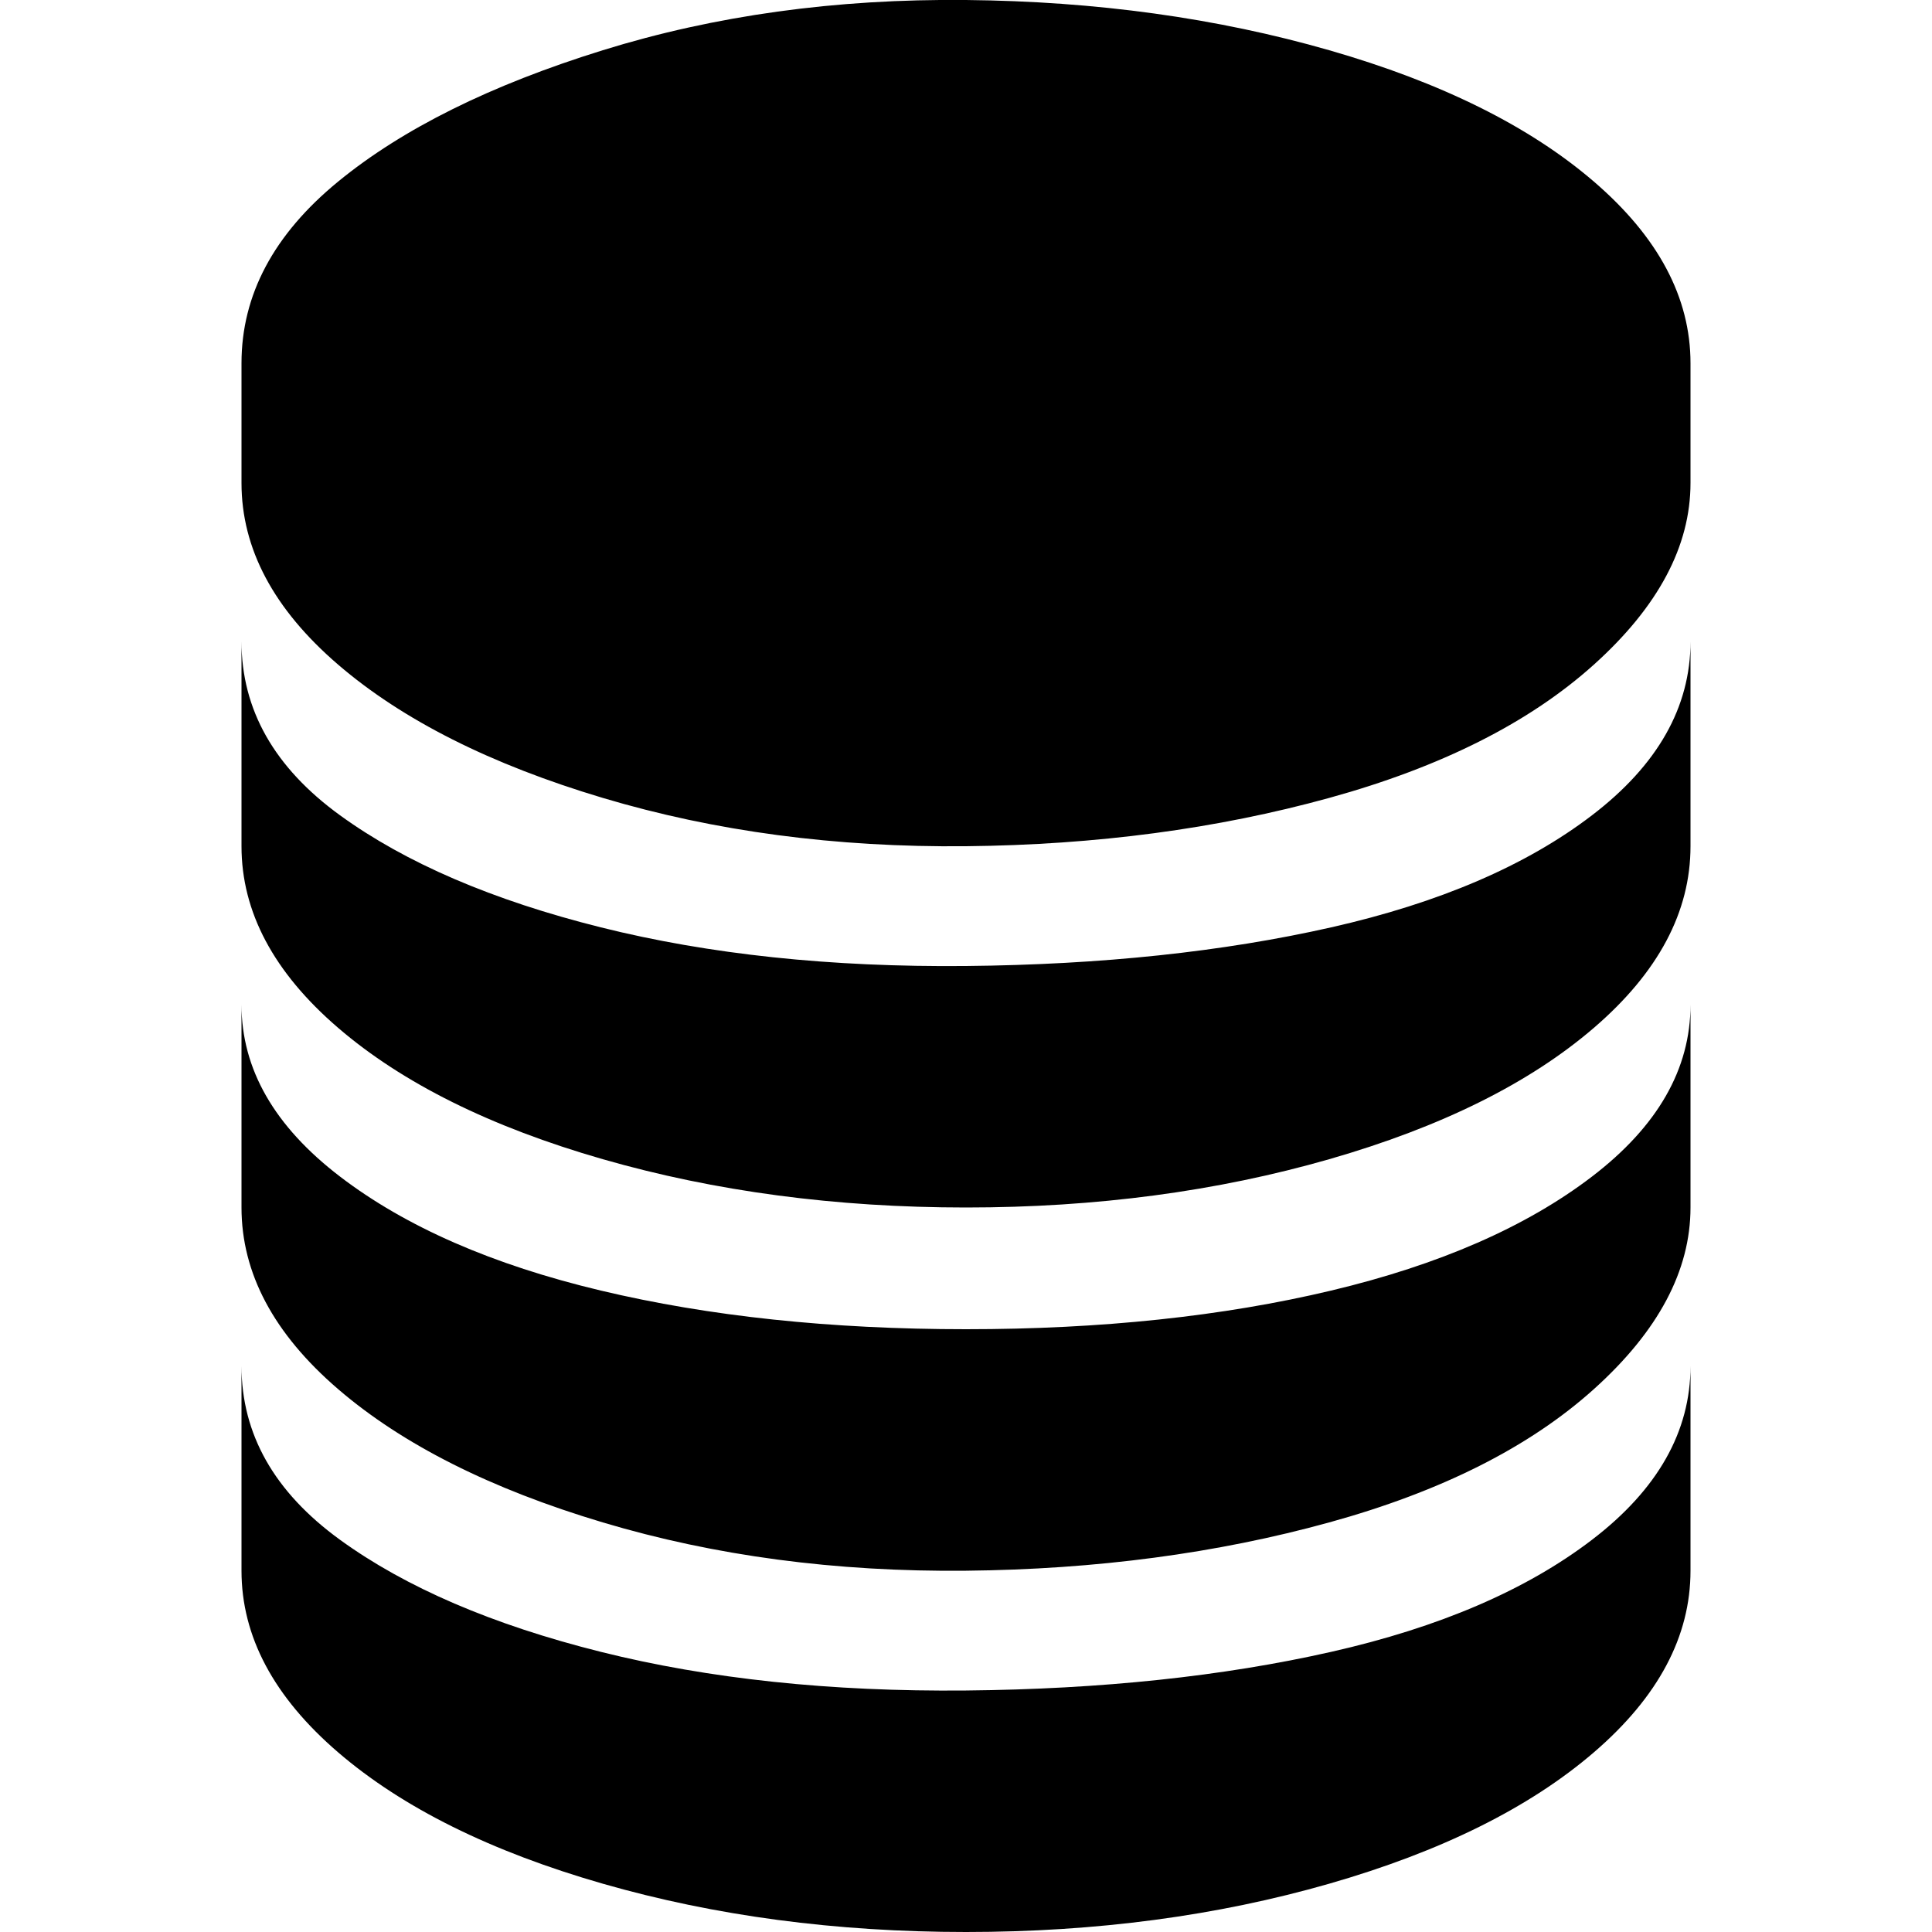
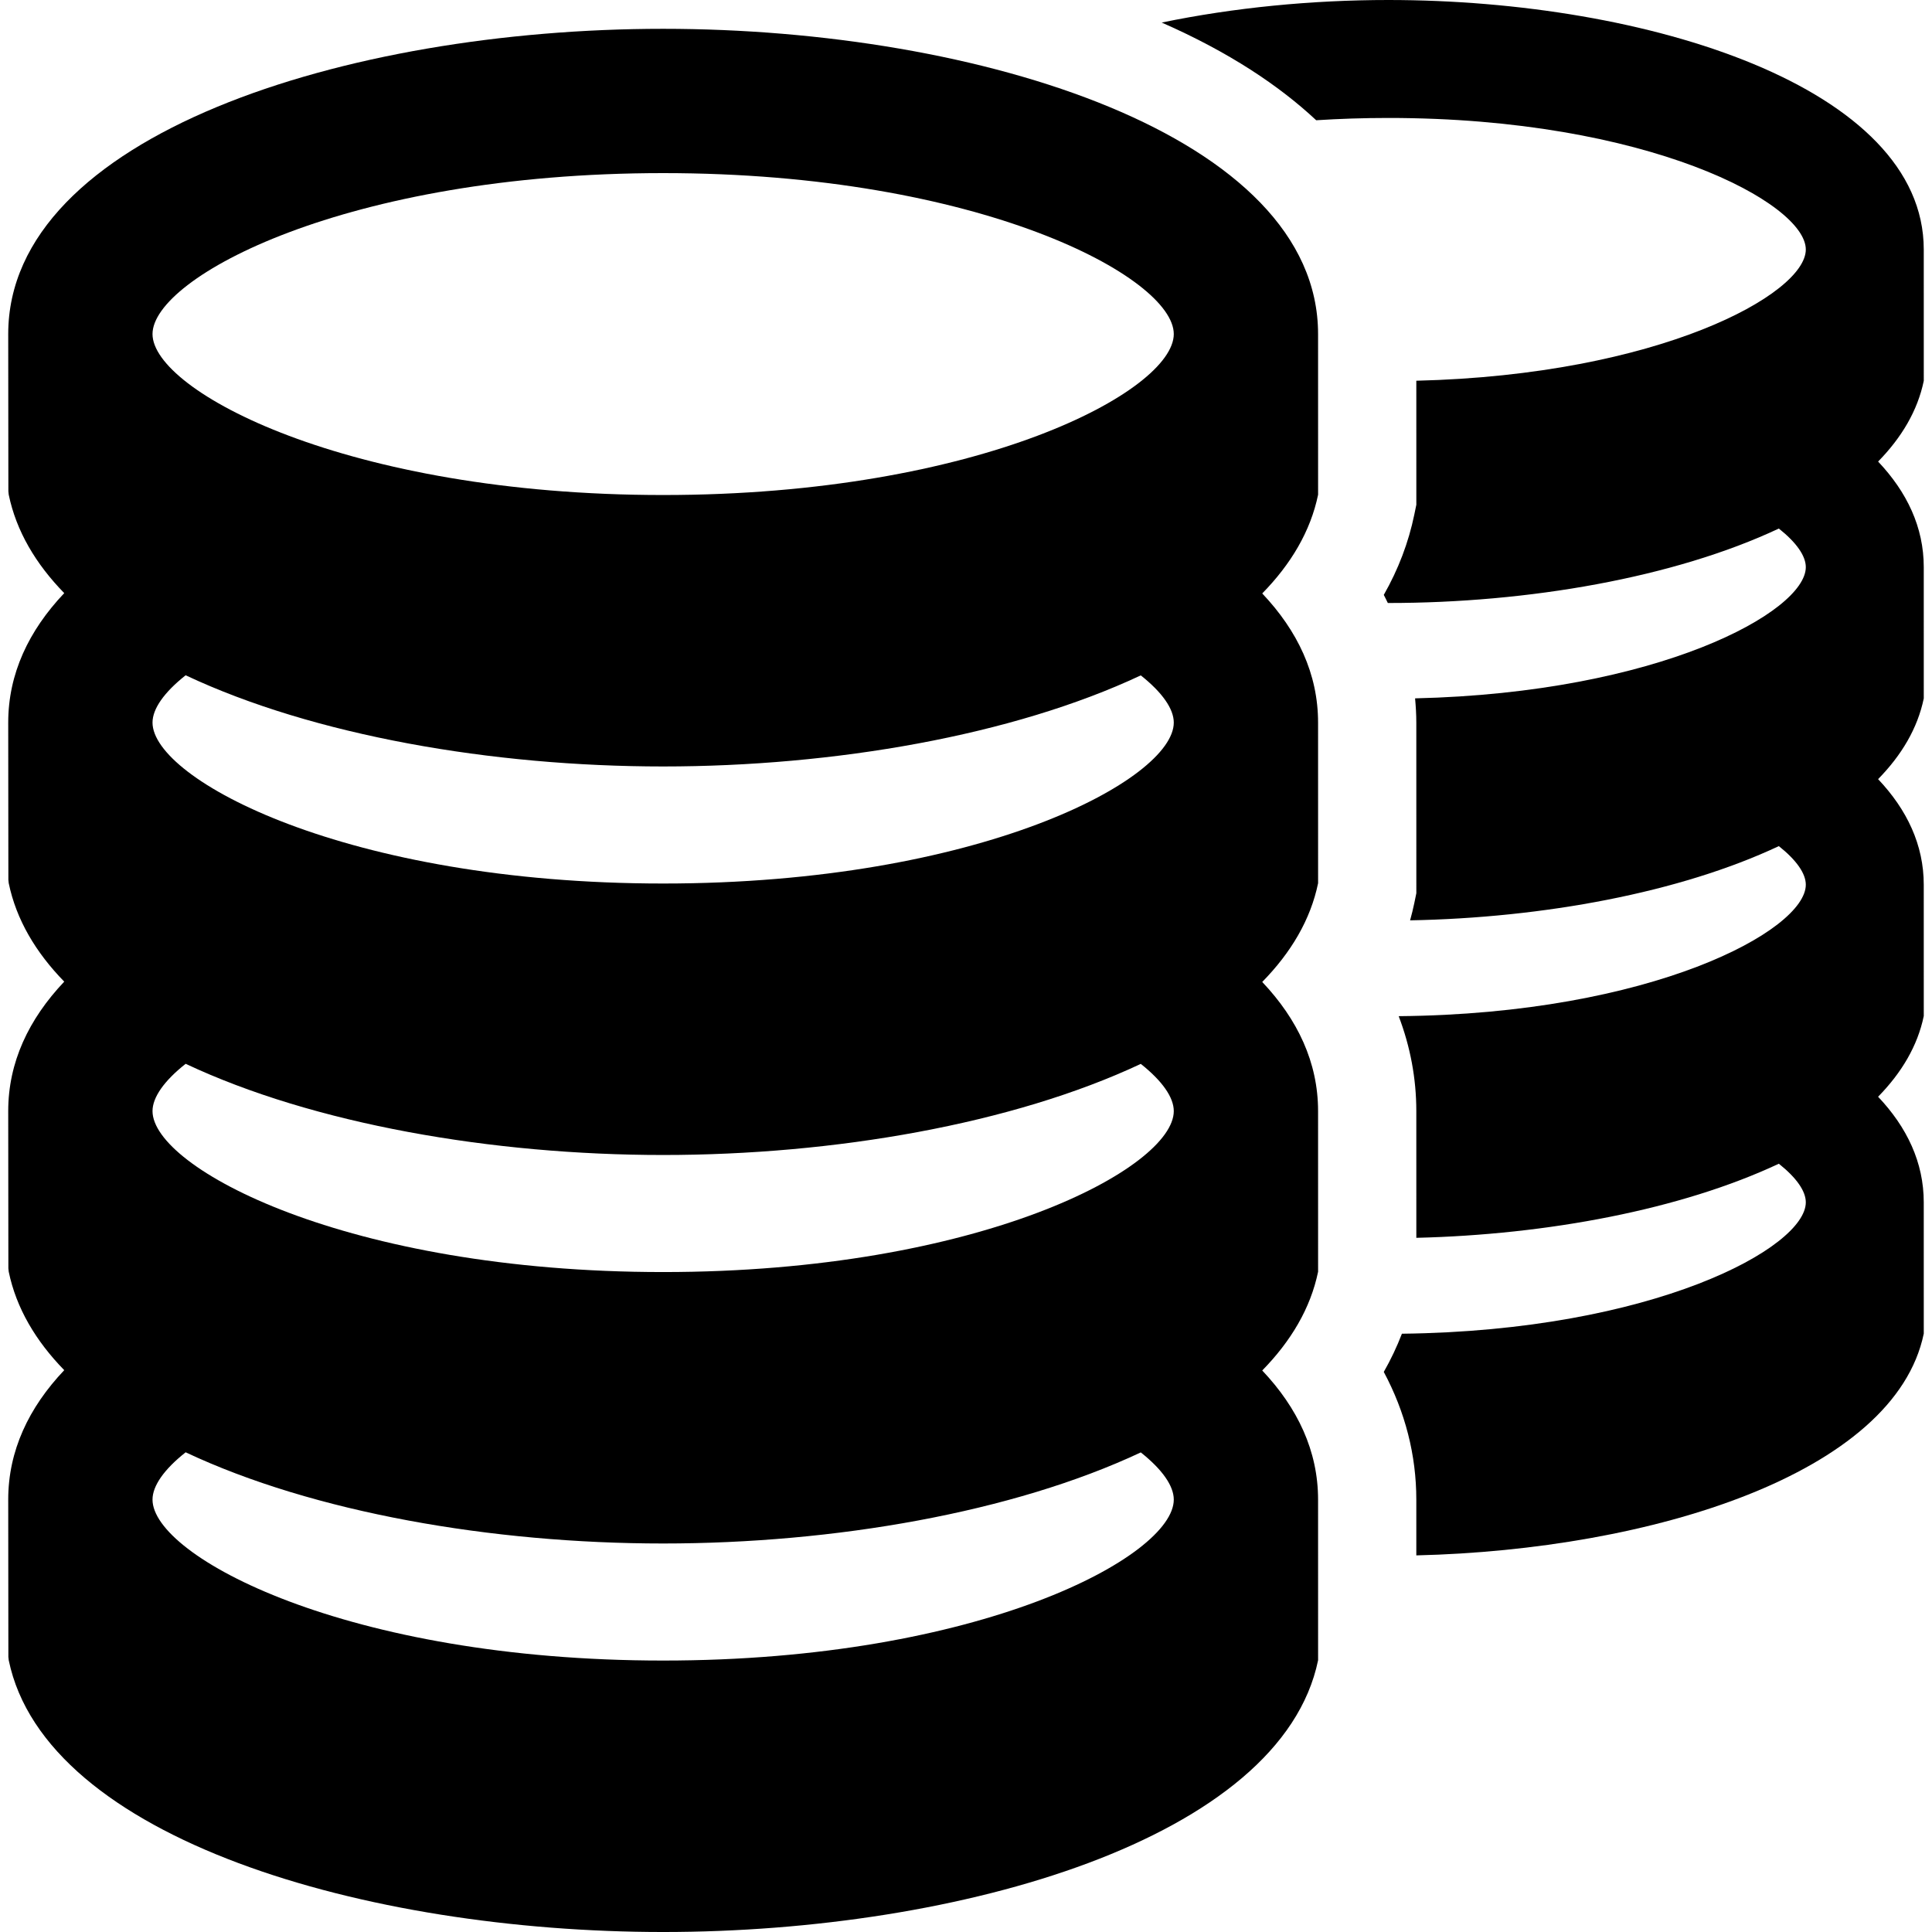
- <svg xmlns="http://www.w3.org/2000/svg" fill="#000000" width="25px" height="25px" viewBox="0 0 32 32" version="1.1">
-   <path d="M4 26.016q0 1.632 1.6 3.008t4.384 2.176 6.016 0.8 6.016-0.8 4.384-2.176 1.6-3.008v-3.392q0 1.632-1.632 2.88t-4.32 1.856-6.048 0.64-6.048-0.64-4.32-1.856-1.632-2.88v3.392zM4 20q0 1.632 1.6 3.008t4.384 2.208 6.016 0.8 6.016-0.8 4.384-2.208 1.6-3.008v-3.36q0 1.6-1.632 2.848t-4.32 1.888-6.048 0.64-6.048-0.64-4.32-1.888-1.632-2.848v3.36zM4 14.016q0 1.632 1.6 3.008t4.384 2.176 6.016 0.8 6.016-0.8 4.384-2.176 1.6-3.008v-3.392q0 1.632-1.632 2.88t-4.32 1.856-6.048 0.64-6.048-0.64-4.32-1.856-1.632-2.88v3.392zM4 8q0 1.632 1.6 3.008t4.384 2.208 6.016 0.8 6.016-0.8 4.384-2.208 1.6-3.008v-1.984q0-1.632-1.6-3.008t-4.384-2.176-6.016-0.832-6.016 0.832-4.384 2.176-1.6 3.008v1.984z" />
+ <svg xmlns="http://www.w3.org/2000/svg" fill="#000000" height="25px" width="25px" version="1.1" id="Capa_1" viewBox="0 0 294.989 294.989" xml:space="preserve">
+   <g>
+     <path d="M293.731,86.59c0-6.072-2.552-11.448-6.971-16.117c3.588-3.662,6.032-7.768,6.974-12.327l-0.003-20.049   C293.731,13.351,251.615,0,211.988,0c-11.704,0-23.624,1.166-34.612,3.444c10.309,4.526,17.953,9.649,23.589,14.916   c3.527-0.226,7.202-0.35,11.023-0.35c39.533,0,63.733,13.006,63.733,20.088c0,6.826-22.471,19.143-59.469,20.034l0.003,18.931   l-0.309,1.502c-0.882,4.27-2.441,8.368-4.661,12.266c0.219,0.408,0.412,0.824,0.616,1.237c0.029,0,0.059,0.001,0.087,0.001   c21.336,0,43.635-3.859,59.615-11.368c2.686,2.131,4.118,4.182,4.118,5.89c0,6.834-22.547,19.184-59.658,20.038   c0.112,1.226,0.188,2.458,0.188,3.699l0.004,26.054l-0.309,1.501c-0.184,0.889-0.403,1.768-0.645,2.641   c20.31-0.377,41.146-4.212,56.302-11.334c2.686,2.131,4.118,4.182,4.118,5.89c0,6.986-23.565,19.733-62.16,20.075   c1.772,4.65,2.69,9.515,2.69,14.491l0.003,19.352c20.007-0.479,40.431-4.307,55.349-11.314c2.686,2.13,4.118,4.182,4.118,5.89   c0,6.957-23.365,19.622-61.669,20.066c-0.765,1.989-1.686,3.935-2.768,5.833c3.273,6.114,4.967,12.703,4.967,19.497l0.001,8.515   c35.854-0.855,73.062-12.444,77.481-33.864l-0.003-20.047c0-6.073-2.552-11.448-6.971-16.117c3.588-3.662,6.032-7.767,6.974-12.326   l-0.003-20.05c0-6.069-2.552-11.448-6.971-16.117c3.588-3.659,6.032-7.767,6.974-12.327L293.731,86.59z" />
+     <g>
+       <path d="M201.251,110.327c0-7.429-3.121-14.004-8.526-19.716c4.388-4.48,7.379-9.502,8.53-15.079l-0.004-24.527    c0-30.273-51.521-46.606-99.998-46.606S1.255,20.731,1.255,51.01l0.023,24.008l0.055,0.514c1.149,5.558,4.12,10.566,8.475,15.031    c-5.426,5.723-8.553,12.322-8.553,19.766l0.023,24.012l0.055,0.51c1.149,5.558,4.12,10.567,8.475,15.031    c-5.426,5.727-8.553,12.322-8.553,19.766l0.023,24.012l0.055,0.514c1.149,5.557,4.12,10.566,8.475,15.031    c-5.426,5.723-8.553,12.318-8.553,19.766l0.023,24.012l0.055,0.51c5.624,27.245,54.525,41.497,99.92,41.497    c45.395,0,94.379-14.252,100.002-41.497l-0.004-24.524c0-7.429-3.121-14.004-8.526-19.716c4.388-4.48,7.379-9.501,8.53-15.079    l-0.004-24.528c0-7.425-3.121-14.004-8.526-19.716c4.388-4.476,7.379-9.501,8.53-15.079L201.251,110.327z M179.219,169.646    c0,8.663-29.604,24.578-77.966,24.578c-48.362,0-77.966-15.915-77.966-24.578c0-2.091,1.756-4.609,5.058-7.219    c19.529,9.193,46.792,13.924,72.908,13.924c26.101,0,53.379-4.724,72.929-13.911C177.467,165.047,179.219,167.557,179.219,169.646    z M179.219,110.327c0,8.663-29.604,24.574-77.966,24.574c-48.362,0-77.966-15.911-77.966-24.574c0-2.095,1.756-4.609,5.058-7.223    c19.529,9.197,46.792,13.924,72.908,13.924c26.101,0,53.379-4.721,72.929-13.907C177.467,105.728,179.219,108.238,179.219,110.327    z M101.253,26.431c48.361,0,77.966,15.911,77.966,24.574c0,8.667-29.604,24.577-77.966,24.577    c-48.362,0-77.966-15.91-77.966-24.577C23.288,42.341,52.891,26.431,101.253,26.431z M101.253,253.542    c-48.362,0-77.966-15.911-77.966-24.574c0-2.095,1.756-4.609,5.058-7.223c19.529,9.197,46.792,13.924,72.908,13.924    c26.101,0,53.379-4.724,72.929-13.907c3.285,2.606,5.037,5.116,5.037,7.206C179.219,237.632,149.615,253.542,101.253,253.542z" />
+     </g>
+   </g>
</svg>
